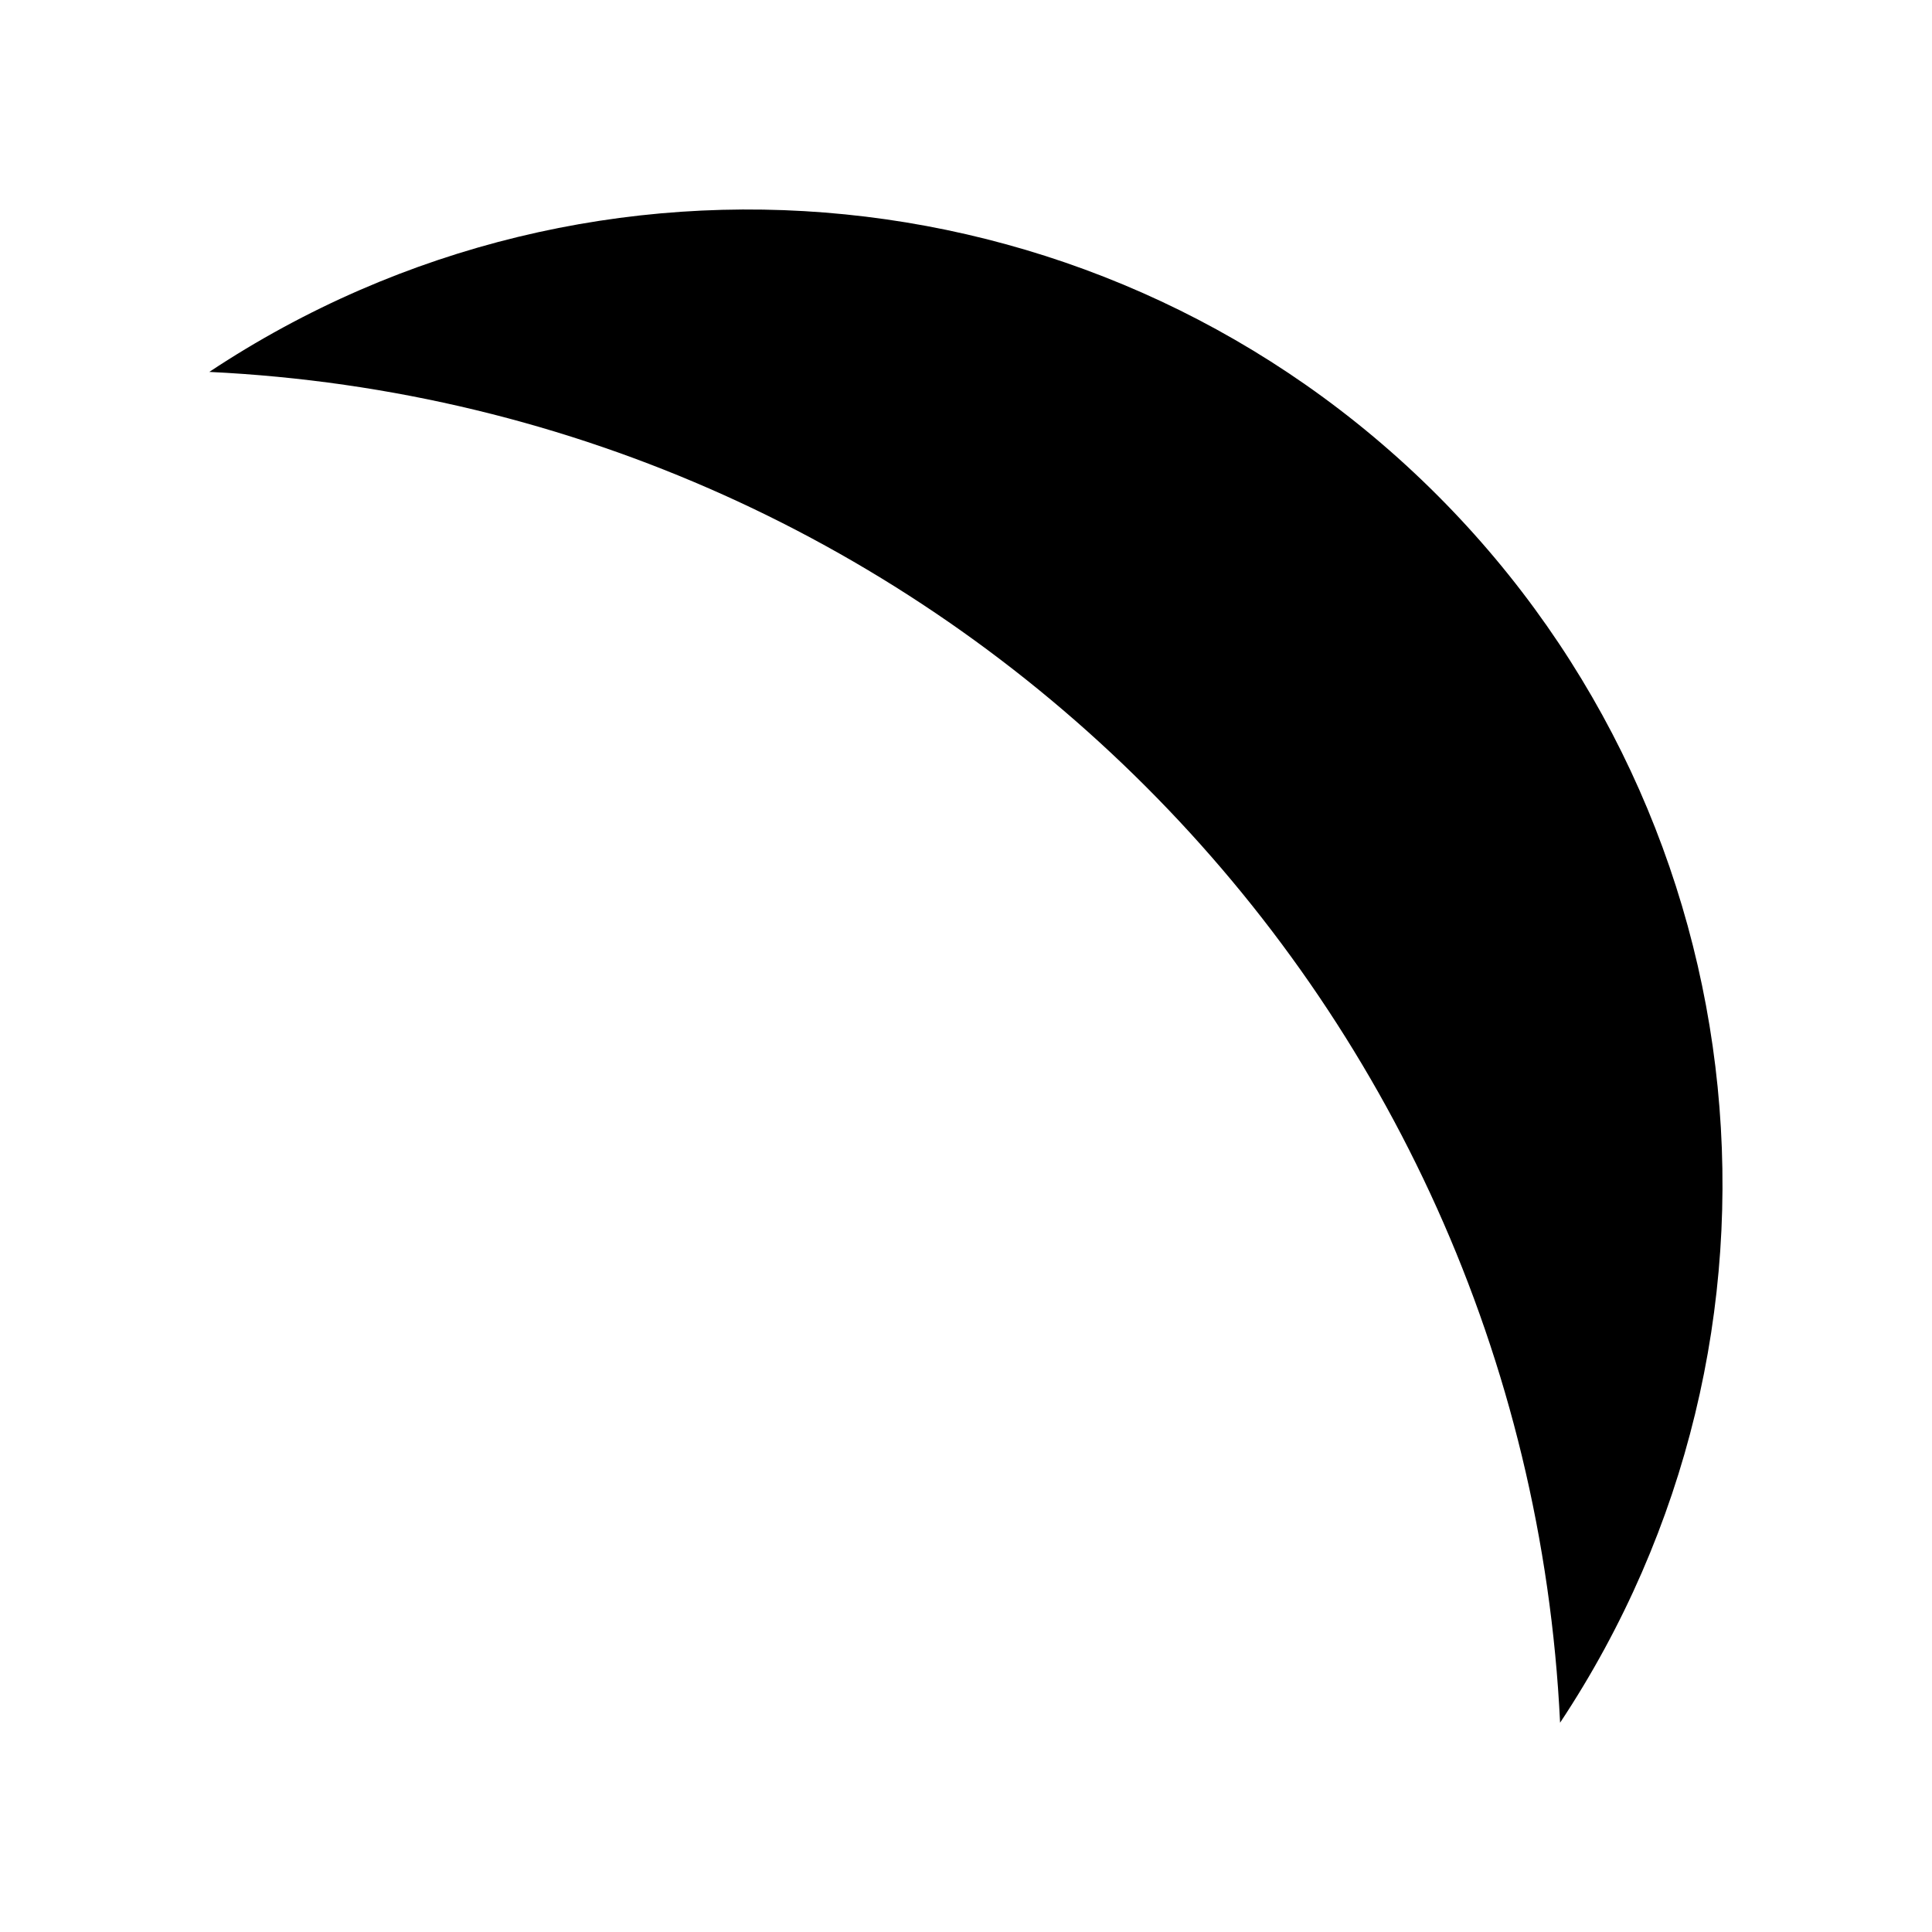
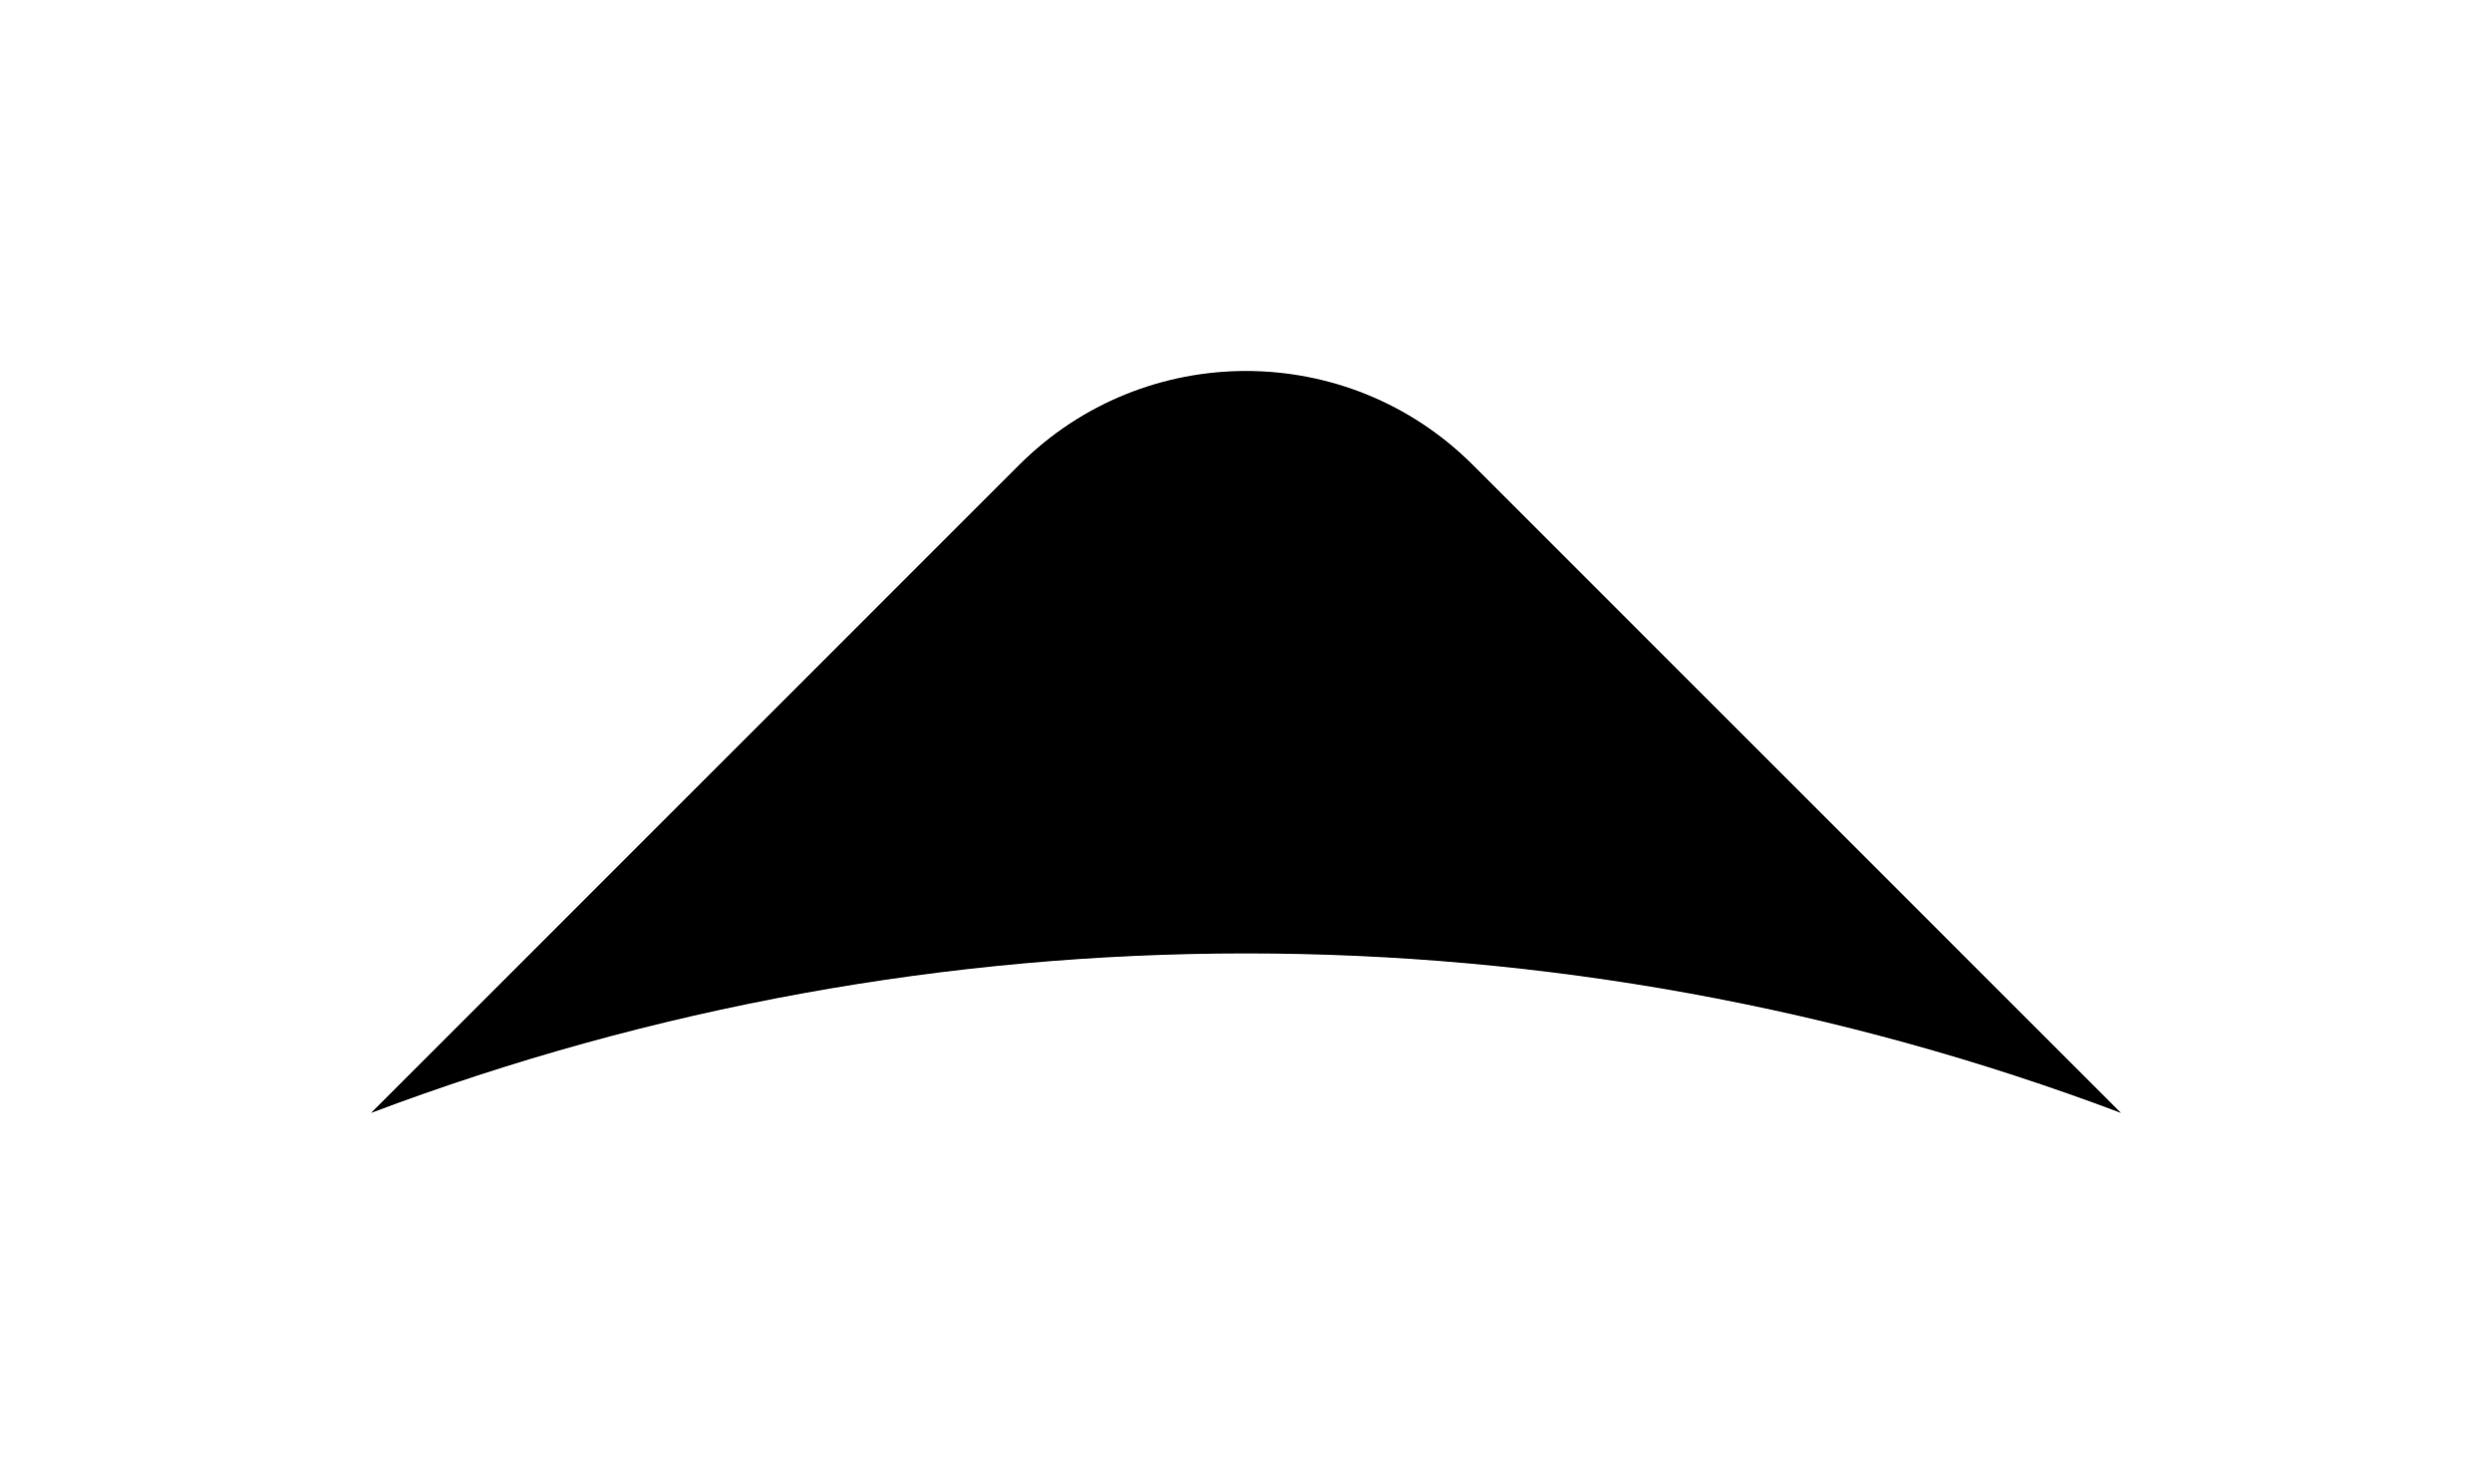
- <svg xmlns="http://www.w3.org/2000/svg" viewBox="0 0 120 120" role="img" aria-label="deUrge">
-   <path d="M13.00,23.10A60.53 60.53 0 0 1 96.90,107.00A88.24 88.24 0 0 0 13.00,23.10Z" fill="#000000" />
+ <svg xmlns="http://www.w3.org/2000/svg" viewBox="0 0 1424.061 848.122" width="1424.061" height="848.122" role="img" aria-label="deUrge logo - peak glyph, black">
+   <path d="M212.03 636.091L582.394 265.728C653.99 194.131 770.071 194.131 841.667 265.728L1212.03 636.091C889.779 514.533 534.281 514.533 212.03 636.091Z" fill="#000000" />
</svg>
